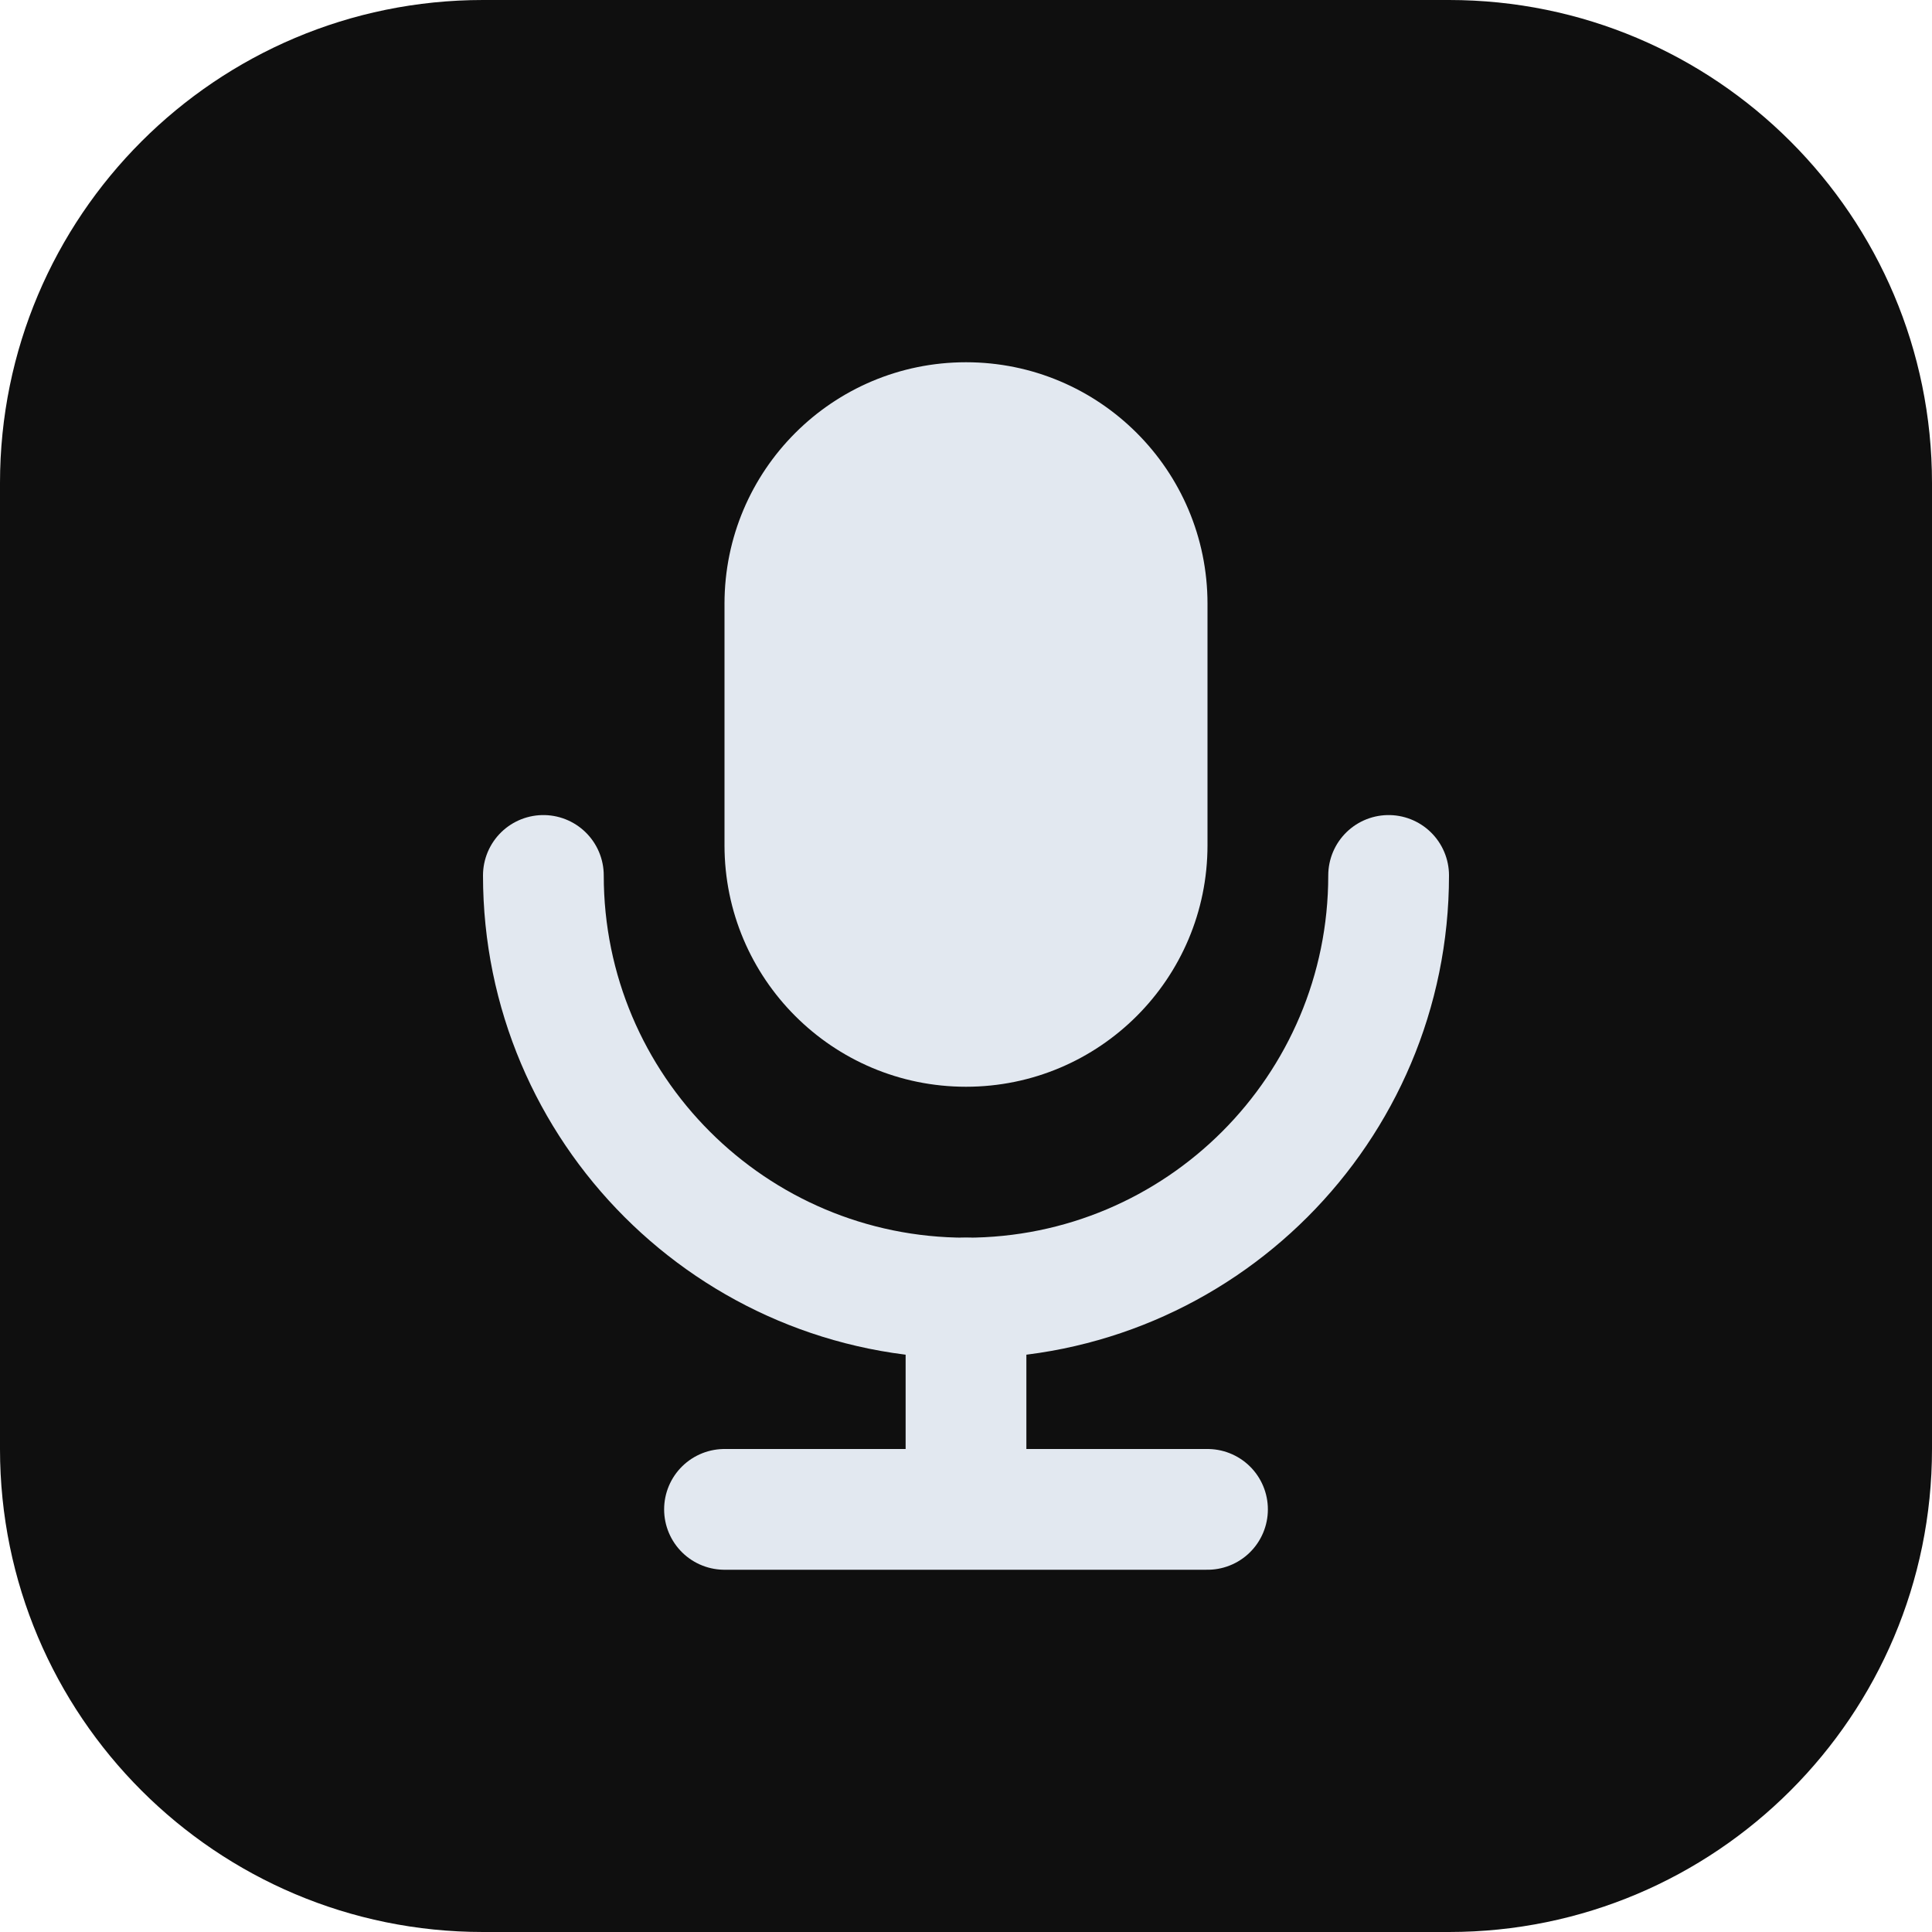
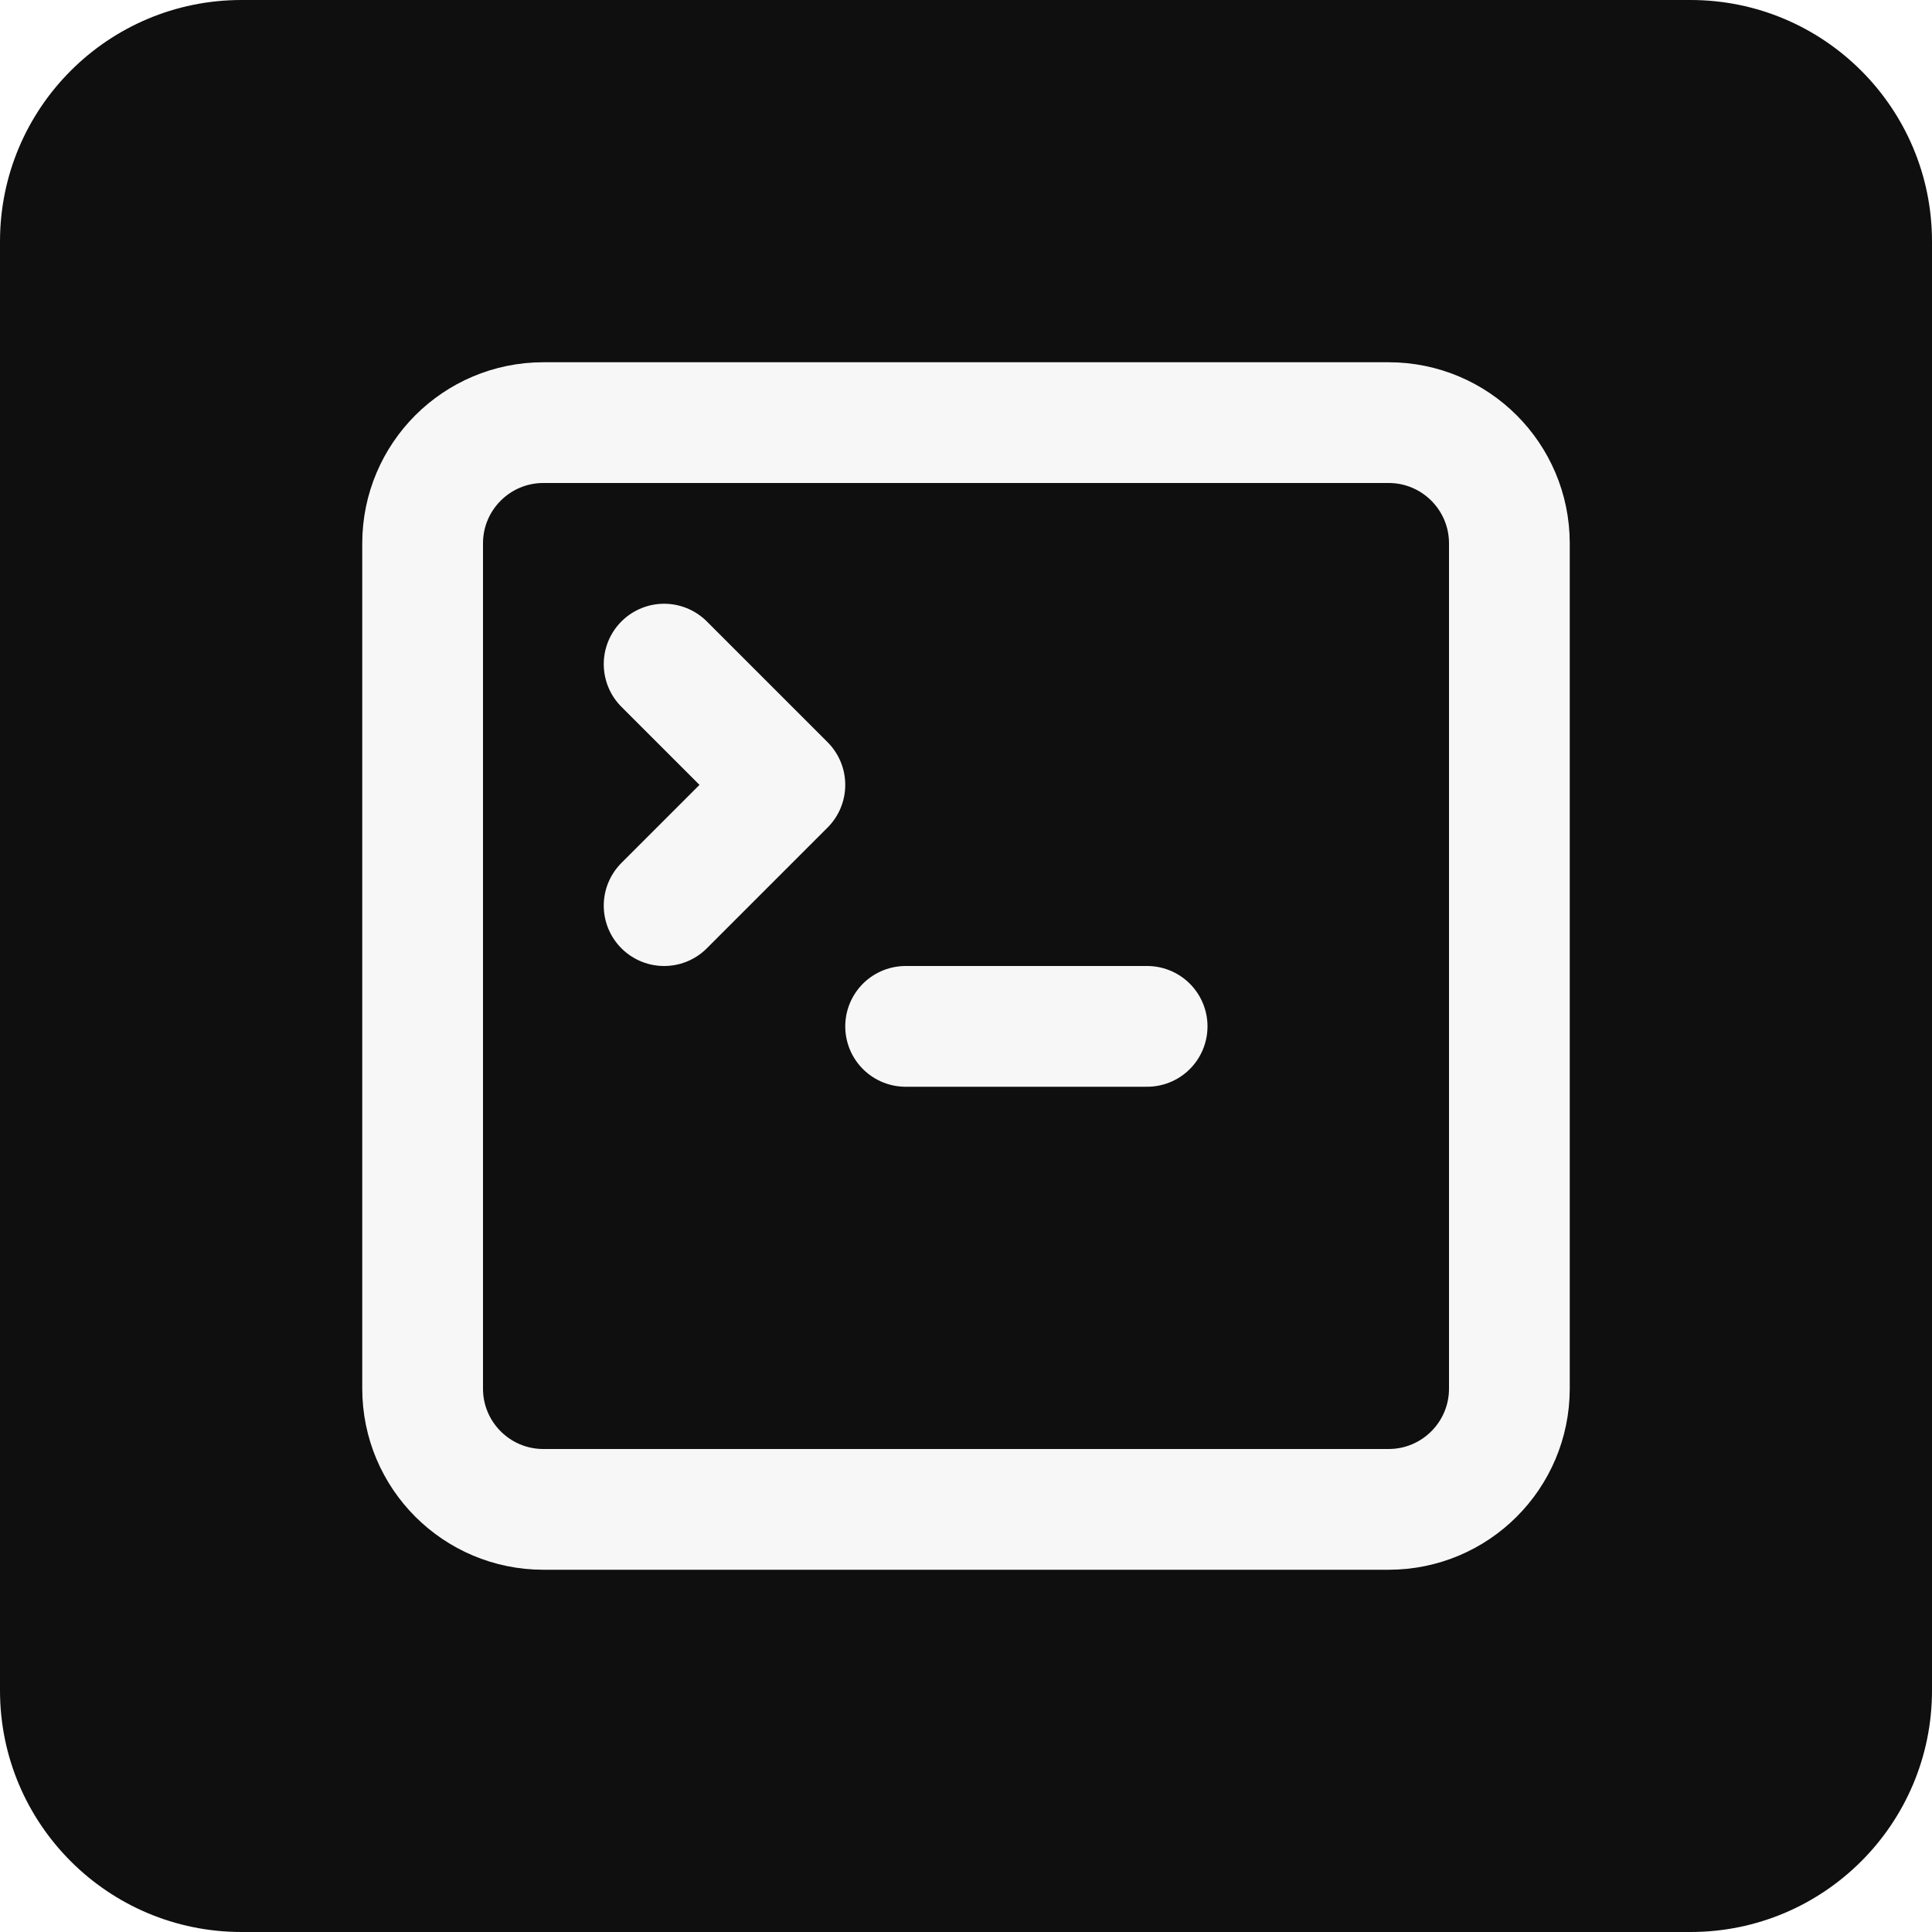
<svg xmlns="http://www.w3.org/2000/svg" viewBox="0 0 32 32">
-   <rect width="32" height="32" rx="8" fill="#0F0F0F" />
-   <rect x="12" y="6" width="8" height="12" rx="4" fill="#e2e8f0" />
-   <path d="M9 14.5a7 7 0 0 0 14 0" fill="none" stroke="#e2e8f0" stroke-width="2" stroke-linecap="round" />
-   <path d="M16 21.5V25M12 25h8" fill="none" stroke="#e2e8f0" stroke-width="2" stroke-linecap="round" />
+   <rect width="32" height="32" rx="4" fill="#0F0F0F" />
+   <g transform="translate(4 4)" fill="none" stroke="#F7F7F7" stroke-width="2" stroke-linecap="round" stroke-linejoin="round">
+     <path d="m7 11 2-2-2-2" />
+     <path d="M11 13h4" />
+     <rect width="18" height="18" x="3" y="3" rx="2" ry="2" />
+   </g>
</svg>
